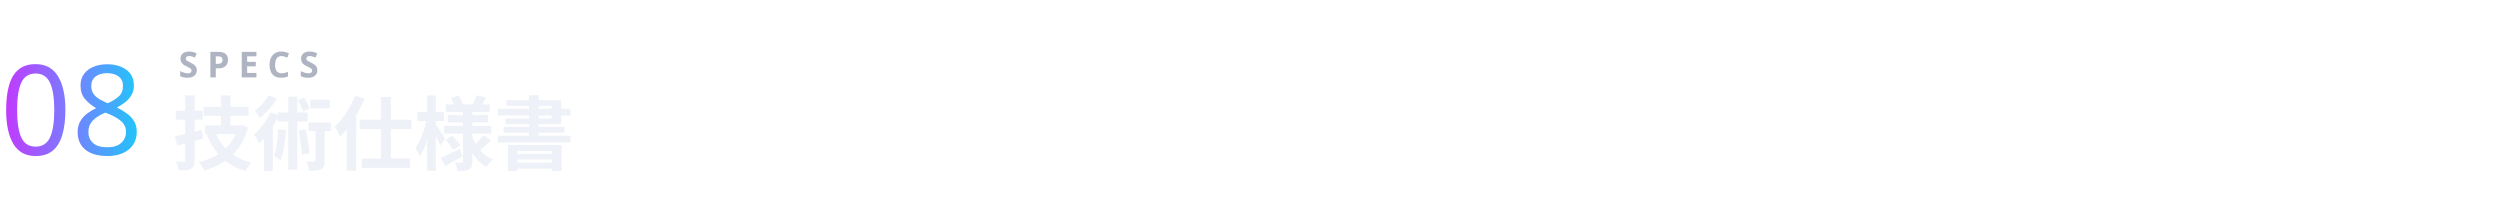
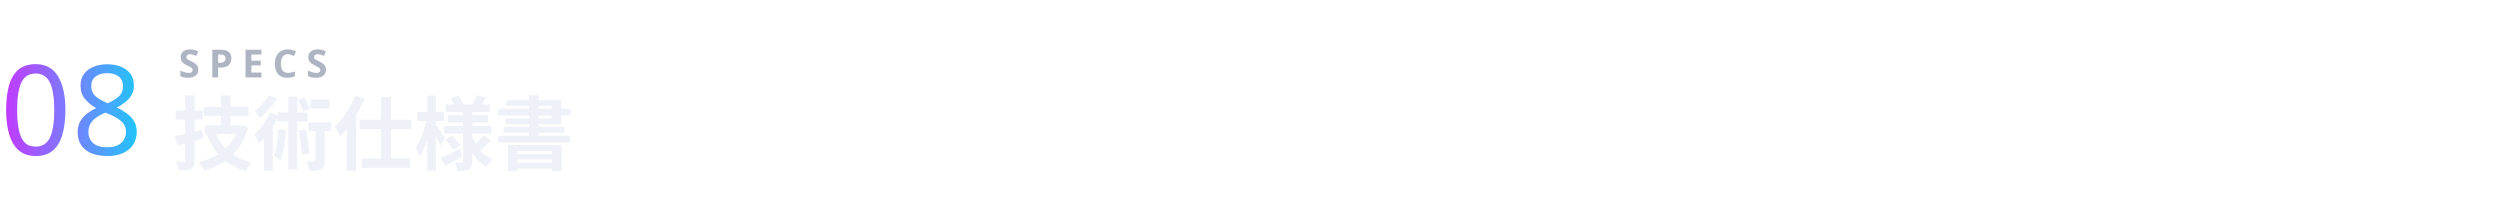
<svg xmlns="http://www.w3.org/2000/svg" viewBox="0 0 840 68" width="840" height="68" role="img">
  <defs>
    <filter id="glow" x="-30%" y="-30%" width="160%" height="160%">
      <feGaussianBlur stdDeviation="1.6" result="b" />
      <feMerge>
        <feMergeNode in="b" />
        <feMergeNode in="SourceGraphic" />
      </feMerge>
    </filter>
    <linearGradient id="brand" x1="0" y1="0" x2="1" y2="0">
      <stop offset="0" stop-color="#C03BFF" />
      <stop offset=".55" stop-color="#6F86FF" />
      <stop offset="1" stop-color="#22C4FA" />
    </linearGradient>
    <linearGradient id="bg" x1="0" y1="0" x2="1" y2="1">
      <stop offset="0" stop-color="#141827" />
      <stop offset="1" stop-color="#231B35" />
    </linearGradient>
    <style>
.jp{font-family:'Hiragino Sans','Hiragino Kaku Gothic ProN','Yu Gothic UI','Yu Gothic','Meiryo','Noto Sans JP','Noto Sans CJK JP',sans-serif}
.disp{font-family:Impact,Haettenschweiler,'Anton','Arial Narrow Bold','Arial Black',sans-serif}
.gh{font-family:-apple-system,BlinkMacSystemFont,'Segoe UI','Noto Sans',Helvetica,Arial,sans-serif}
.rnd{font-family:RcRounded,'Hiragino Maru Gothic ProN','Yu Gothic UI','Noto Sans JP',sans-serif}
.hand{font-family:RcHand,'Hiragino Maru Gothic ProN','Yu Gothic UI','Noto Sans JP',sans-serif}
.mono{font-family:ui-monospace,SFMono-Regular,'Cascadia Mono',Consolas,'Liberation Mono',monospace}

@keyframes bob{0%,100%{transform:translateY(0)}50%{transform:translateY(-5px)}}
@keyframes blink{0%,90%,100%{transform:scaleY(1)}94%{transform:scaleY(.12)}}
@keyframes flow{to{stroke-dashoffset:-28}}
@keyframes pulse{0%,100%{opacity:.55}50%{opacity:1}}
.bob{animation:bob 2.6s ease-in-out infinite}
.eyes{transform-box:fill-box;transform-origin:center;animation:blink 4.8s infinite}
.flow{stroke-dasharray:6 8;animation:flow 1.1s linear infinite}
.pulse{animation:pulse 2.4s ease-in-out infinite}
@media (prefers-reduced-motion:reduce){.bob,.eyes,.flow,.pulse{animation:none}}
</style>
  </defs>
  <text x="0" y="52" class="disp" font-size="42" font-weight="400" fill="url(#brand)" text-anchor="start" textLength="44" lengthAdjust="spacingAndGlyphs">08</text>
-   <text x="60" y="26" class="gh" font-size="12" font-weight="600" fill="#AEB4C2" text-anchor="start" letter-spacing="3">SPECS</text>
+   <text x="60" y="26" class="gh" font-size="13" font-weight="600" fill="#AEB4C2" text-anchor="start" letter-spacing="3">SPECS</text>
  <text x="58" y="55" class="gh" font-size="27" font-weight="600" fill="#EEF1F7" text-anchor="start">技術仕様書</text>
</svg>
